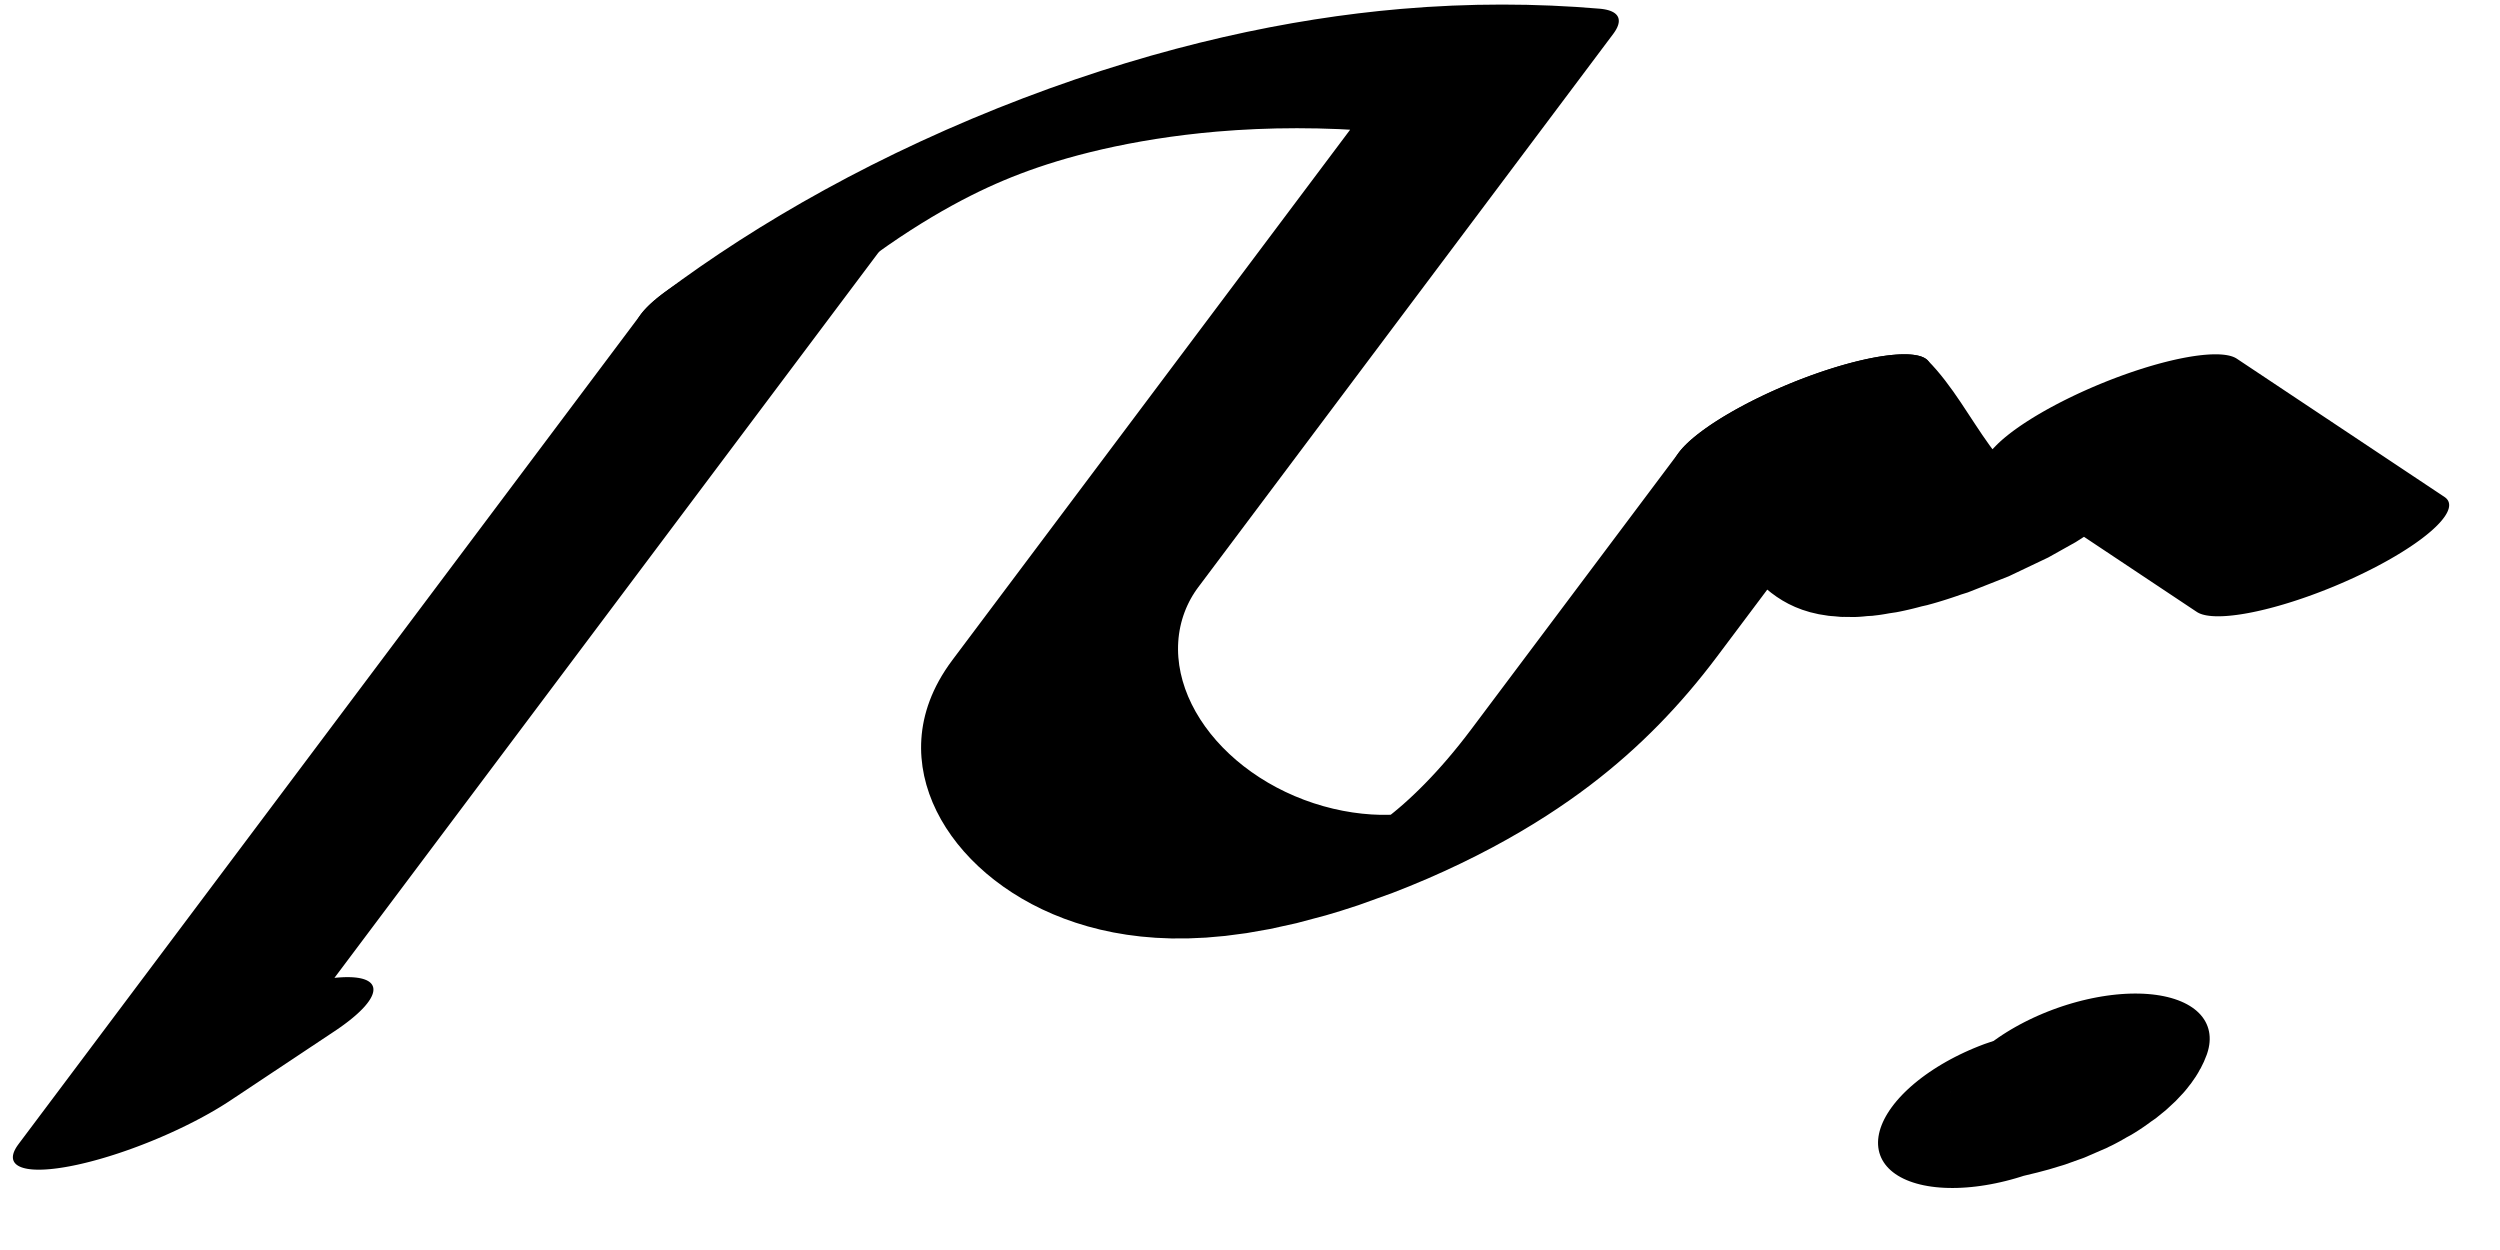
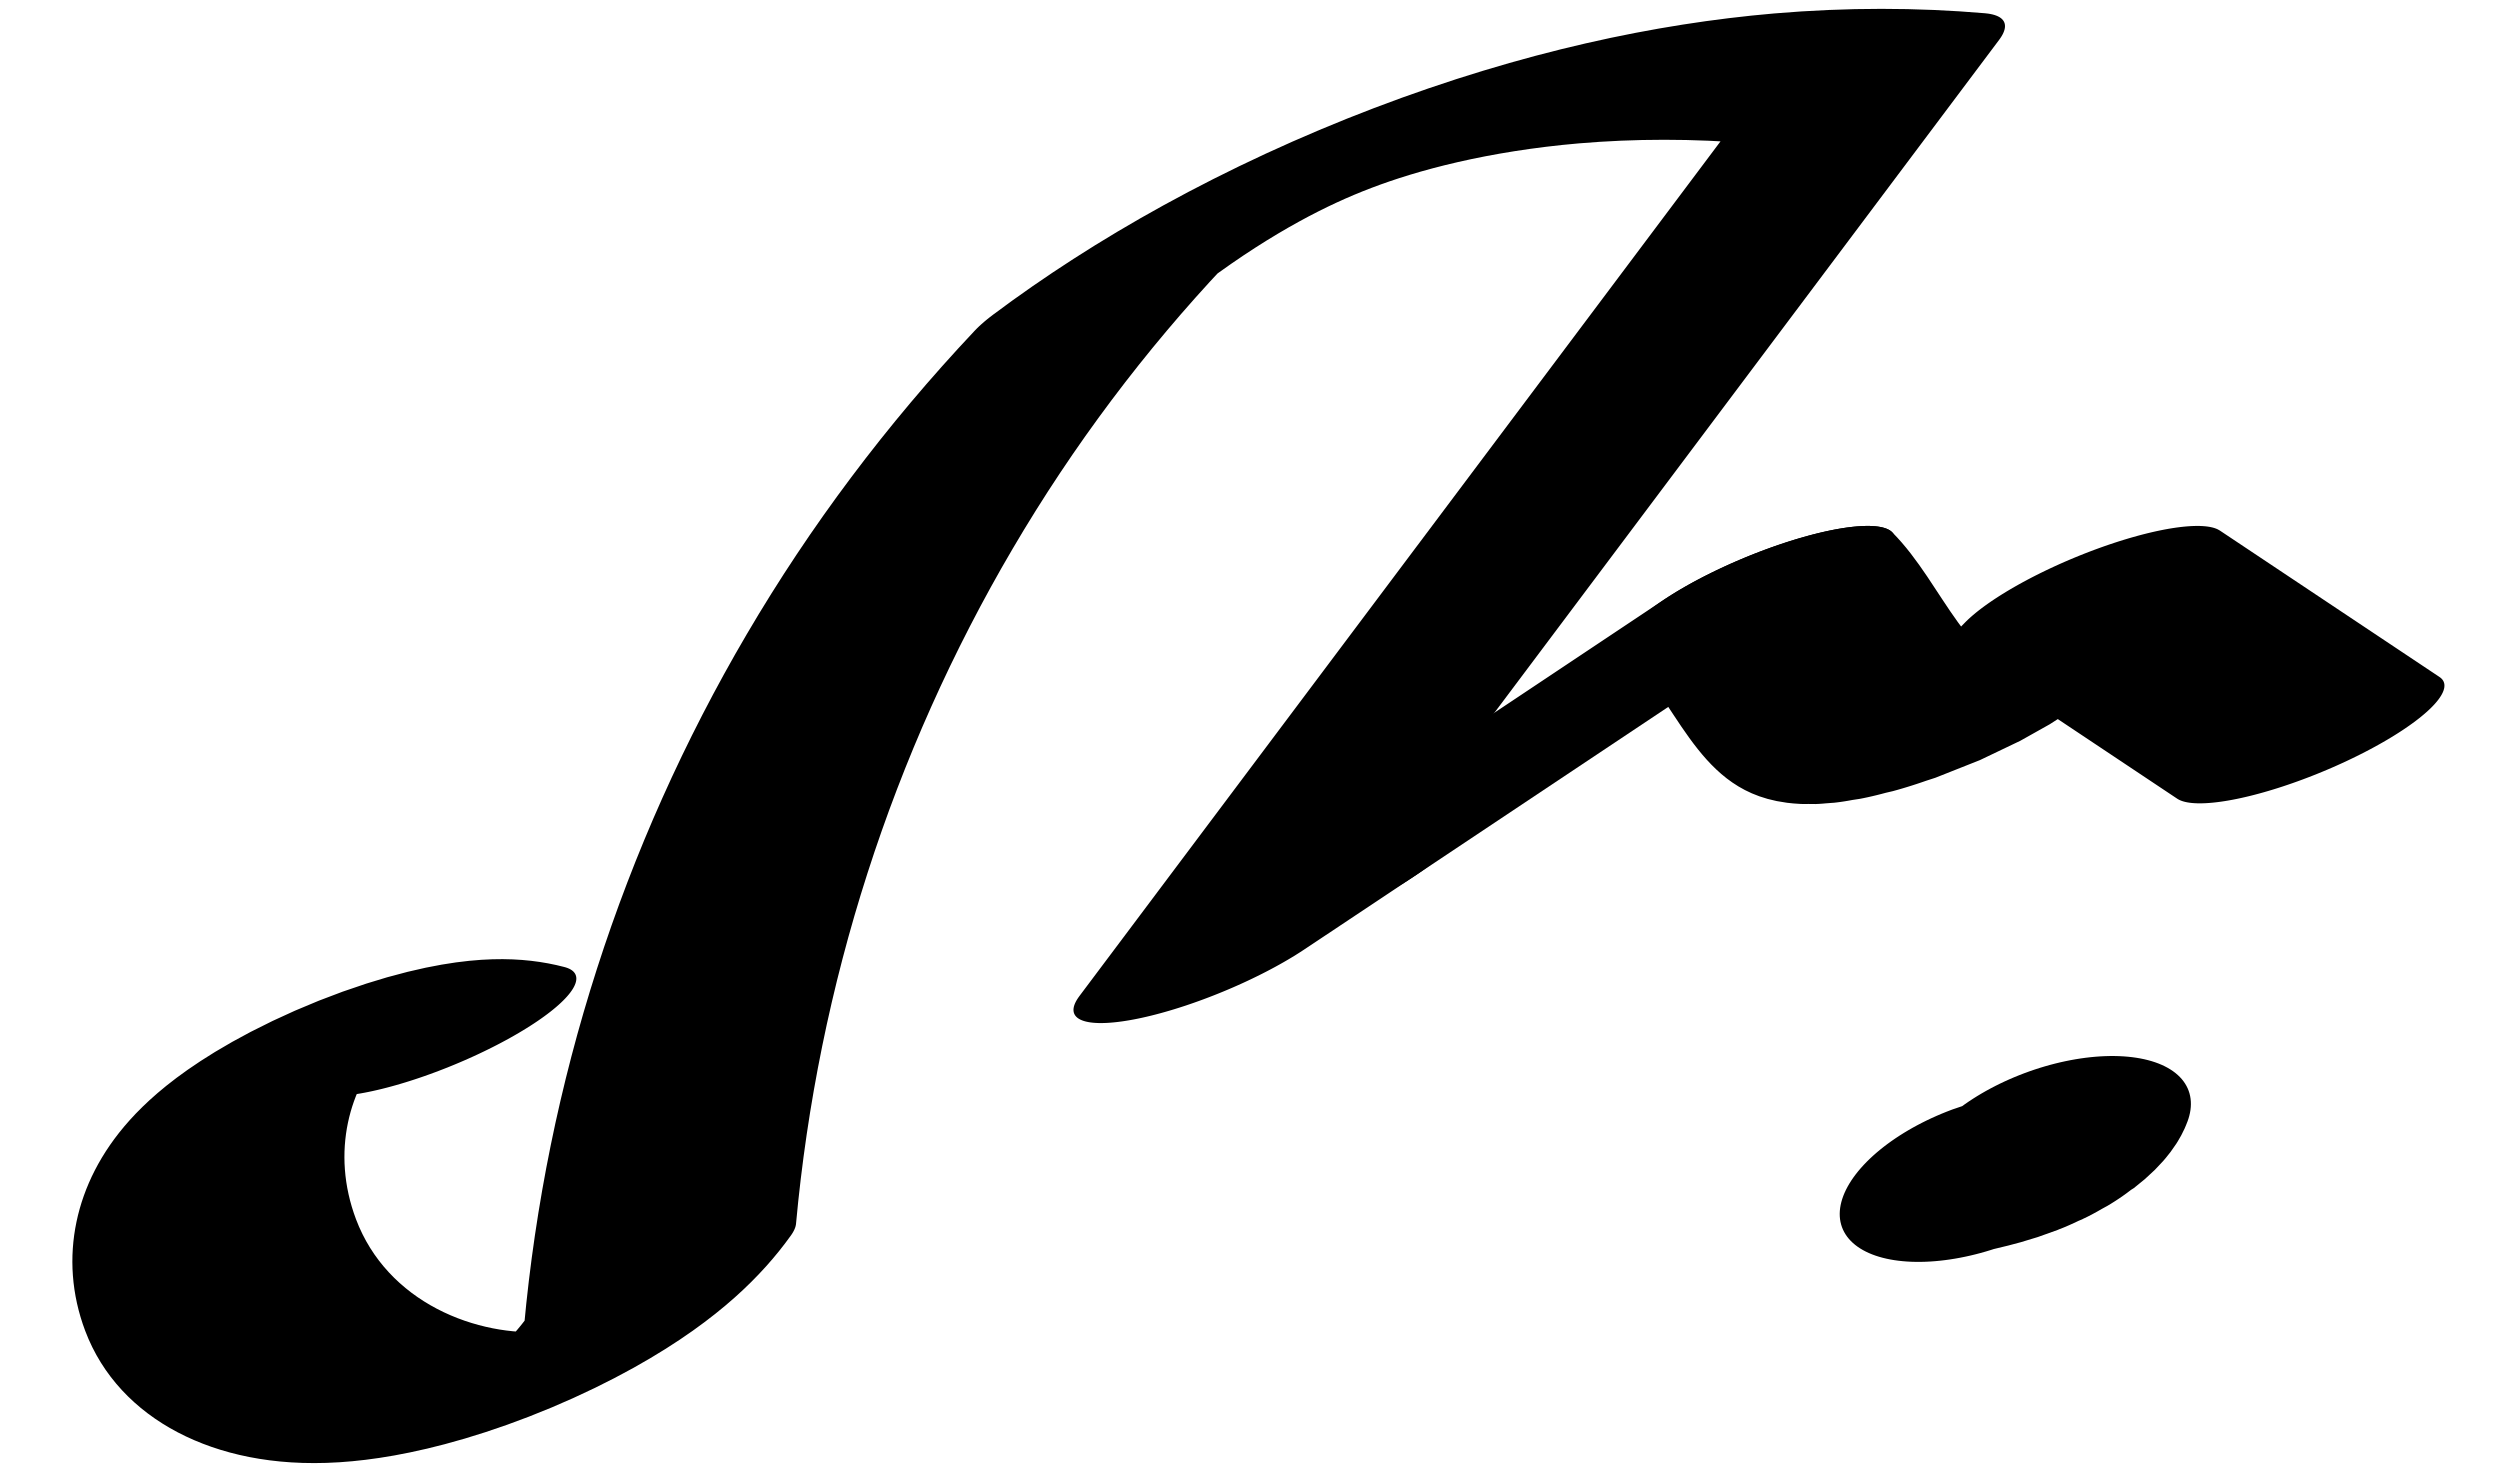
- <svg xmlns="http://www.w3.org/2000/svg" width="36" height="18" viewBox="0 0 36 18">
-   <path fill="none" stroke-width="32.529" stroke-linecap="round" stroke-linejoin="round" stroke="rgb(0%, 0%, 0%)" stroke-opacity="1" stroke-miterlimit="10" d="M 126.738 284.991 L 21.751 36.331 L 36.109 47.62 " transform="matrix(0.113137, -0.0468644, -0.0117155, -0.0282833, 0, 18)" />
-   <path fill="none" stroke-width="32.529" stroke-linecap="round" stroke-linejoin="round" stroke="rgb(0%, 0%, 0%)" stroke-opacity="1" stroke-miterlimit="10" d="M 126.738 284.991 C 149.313 307.94 173.059 305.193 195.283 277.071 C 202.057 268.47 208.658 257.532 214.998 244.403 L 145.006 78.63 C 123.543 27.736 151.966 -154.572 198.27 -44.845 L 233.266 38.042 " transform="matrix(0.113137, -0.0468644, -0.0117155, -0.0282833, 0, 18)" />
-   <path fill="none" stroke-width="32.529" stroke-linecap="round" stroke-linejoin="round" stroke="rgb(0%, 0%, 0%)" stroke-opacity="1" stroke-miterlimit="10" d="M 233.266 38.042 C 236.292 8.582 234.916 -30.71 242.07 -46.983 C 250.3 -65.868 258.47 -32.31 267.068 -17.967 L 283.417 -115.493 " transform="matrix(0.113137, -0.0468644, -0.0117155, -0.0282833, 0, 18)" />
-   <path fill="none" stroke-width="38.044" stroke-linecap="round" stroke-linejoin="round" stroke="rgb(0%, 0%, 0%)" stroke-opacity="1" stroke-miterlimit="10" d="M 268.078 -153.347 C 271.879 -153.317 276.239 -156.81 278.719 -150.864 " transform="matrix(0.097754, -0.0355797, -0.0177892, -0.048877, 0, 18)" />
+ <svg xmlns="http://www.w3.org/2000/svg" width="34" height="20" viewBox="0 0 34 20">
+   <path fill="none" stroke-width="32.529" stroke-linecap="round" stroke-linejoin="round" stroke="rgb(0%, 0%, 0%)" stroke-opacity="1" stroke-miterlimit="10" d="M 63.867 105.624 C 50.596 145.844 31.493 109.408 30.946 42.777 C 30.614 1.894 38.41 -31.187 48.303 -44.679 C 57.565 -57.264 67.75 -52.596 76.036 -31.934 C 88.559 63.329 106.175 146.424 127.633 211.276 C 138.491 244.11 150.24 271.877 162.671 294.231 C 185.246 317.181 208.962 314.483 231.186 286.361 C 237.989 277.711 244.591 266.773 250.931 253.644 L 145.901 4.915 L 160.301 16.273 " transform="matrix(0.113137, -0.0468644, -0.0117155, -0.0282833, 0, 20)" />
+   <path fill="none" stroke-width="32.529" stroke-linecap="round" stroke-linejoin="round" stroke="rgb(0%, 0%, 0%)" stroke-opacity="1" stroke-miterlimit="10" d="M 160.301 16.273 L 217.842 61.804 " transform="matrix(0.113137, -0.0468644, -0.0117155, -0.0282833, 0, 20)" />
+   <path fill="none" stroke-width="32.529" stroke-linecap="round" stroke-linejoin="round" stroke="rgb(0%, 0%, 0%)" stroke-opacity="1" stroke-miterlimit="10" d="M 217.842 61.804 C 220.88 32.462 219.504 -6.83 226.646 -23.221 C 234.917 -42.037 243.058 -8.43 251.673 5.746 L 267.992 -91.731 " transform="matrix(0.113137, -0.0468644, -0.0117155, -0.0282833, 0, 20)" />
+   <path fill="none" stroke-width="38.044" stroke-linecap="round" stroke-linejoin="round" stroke="rgb(0%, 0%, 0%)" stroke-opacity="1" stroke-miterlimit="10" d="M 256.195 -104.897 C 259.997 -104.868 264.356 -108.361 266.837 -102.414 " transform="matrix(0.097754, -0.0355797, -0.0177892, -0.048877, 0, 20)" />
</svg>
